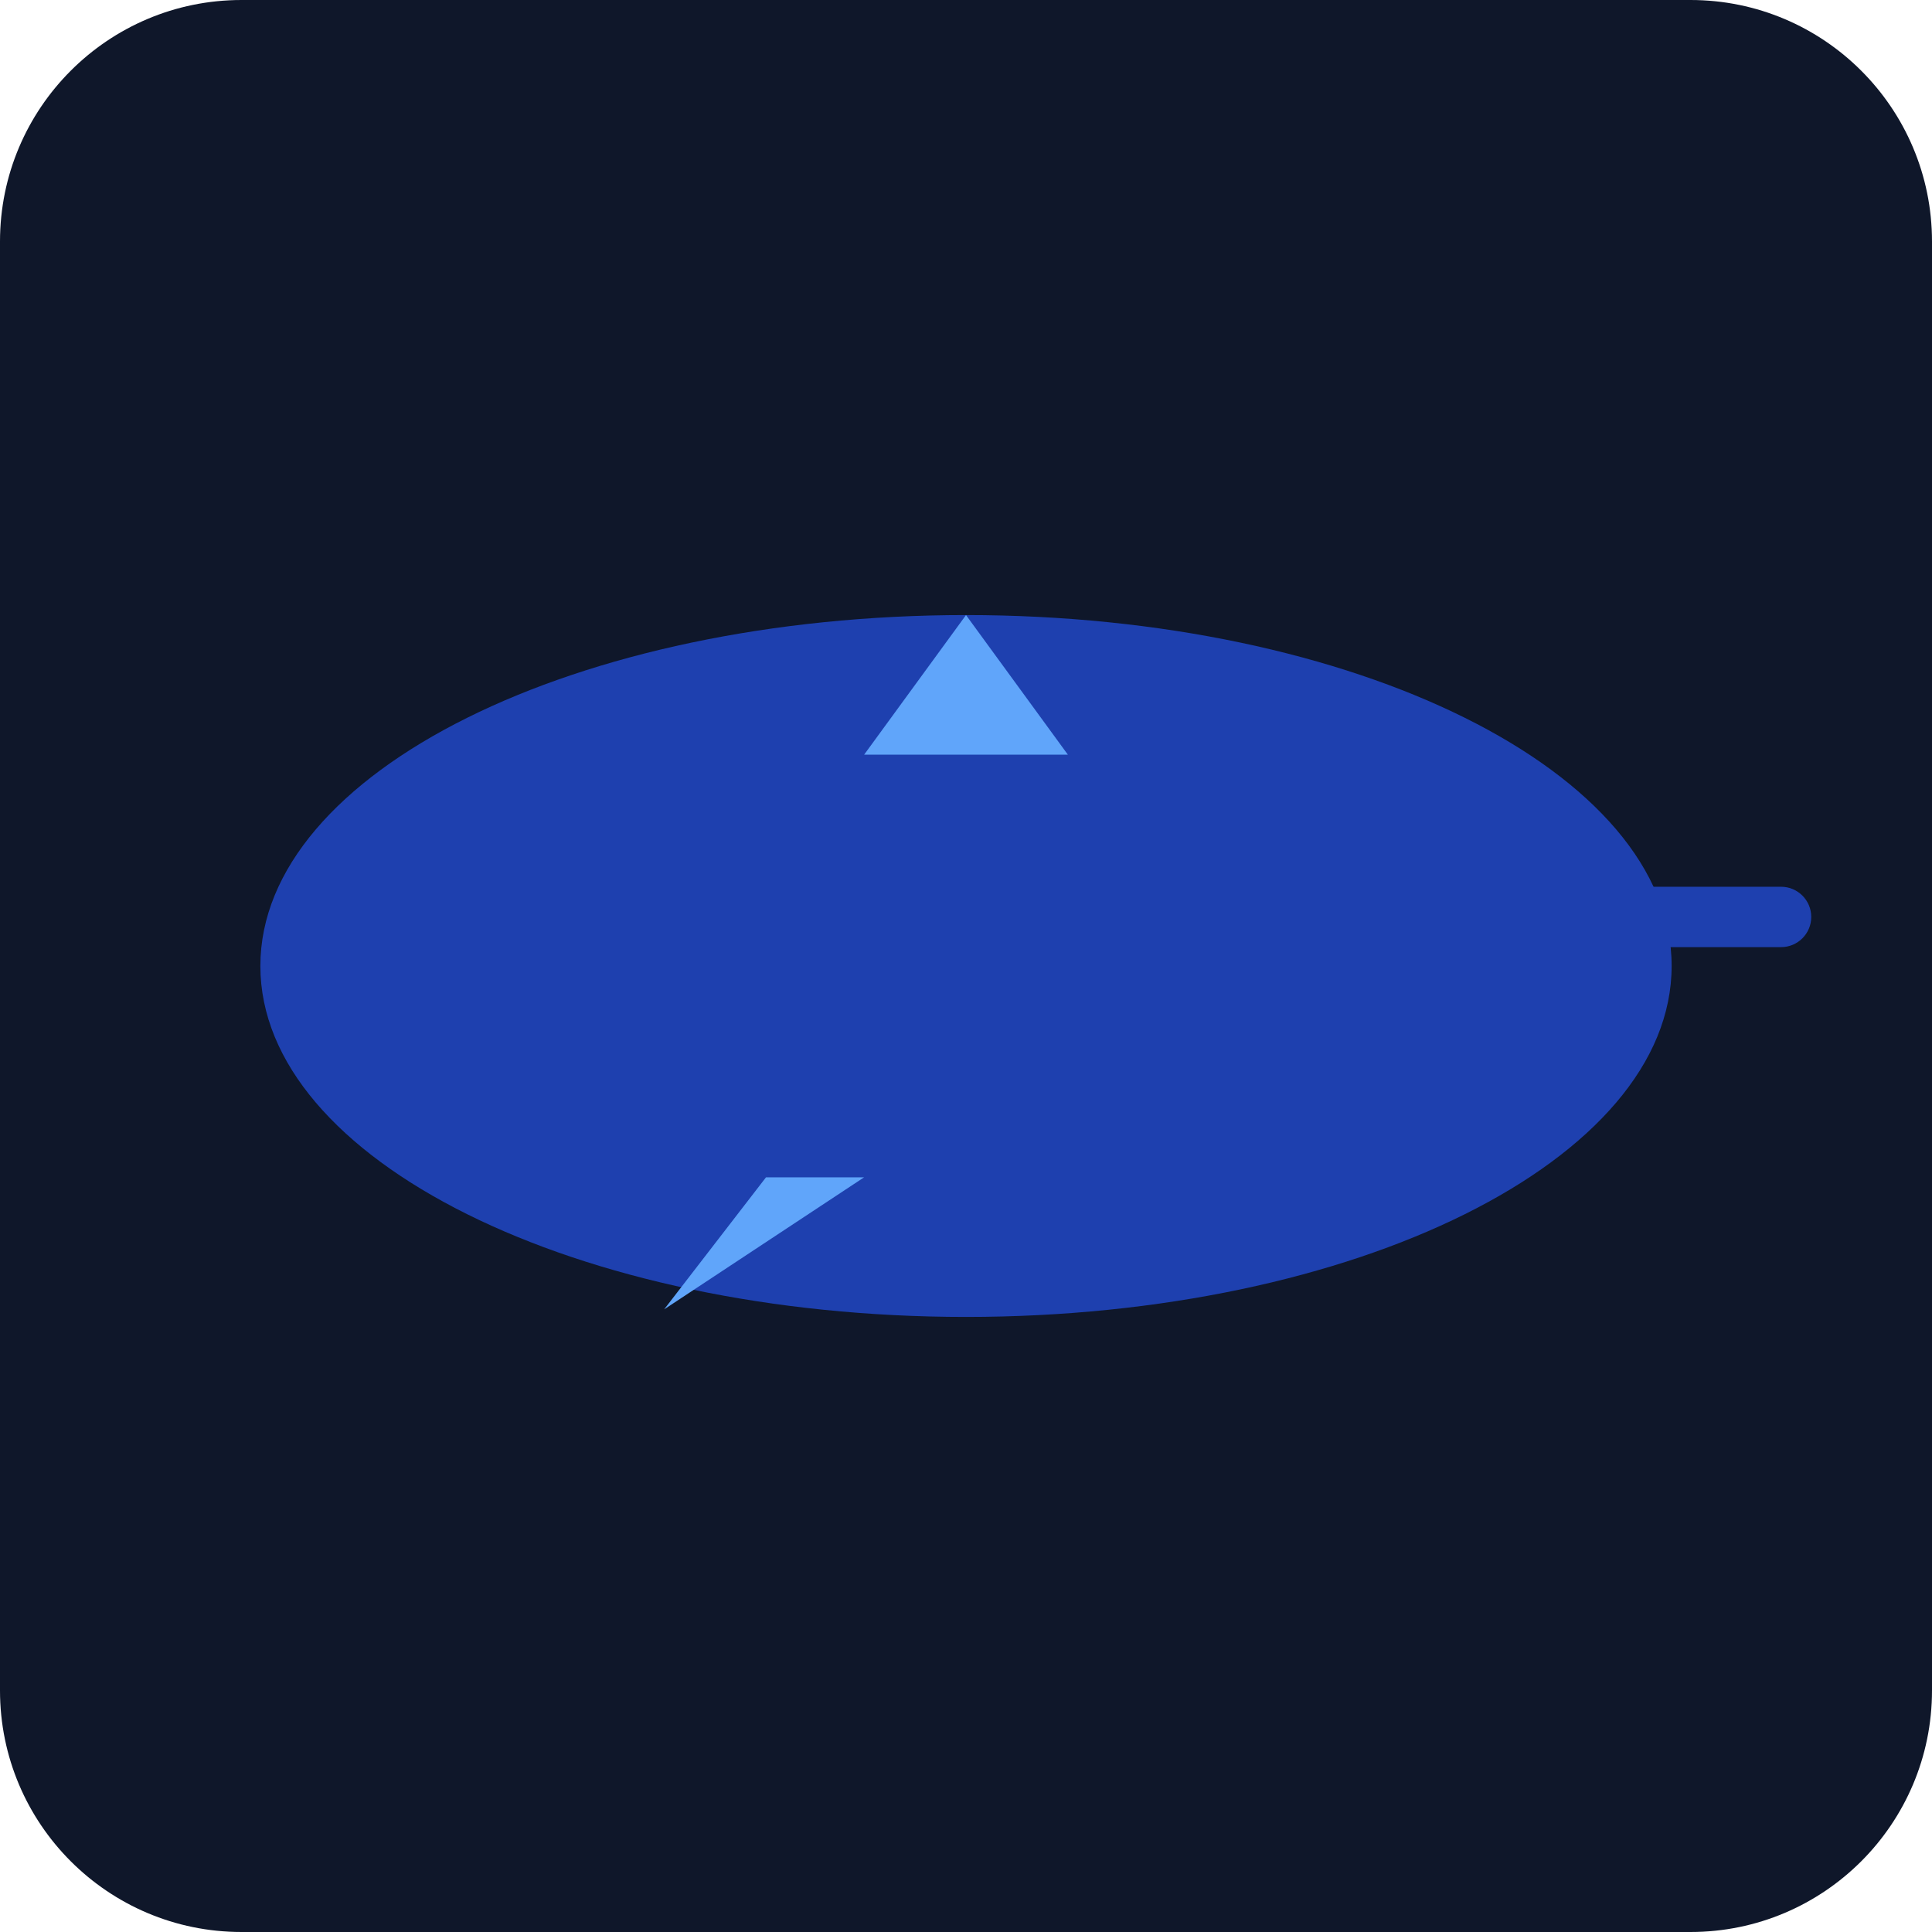
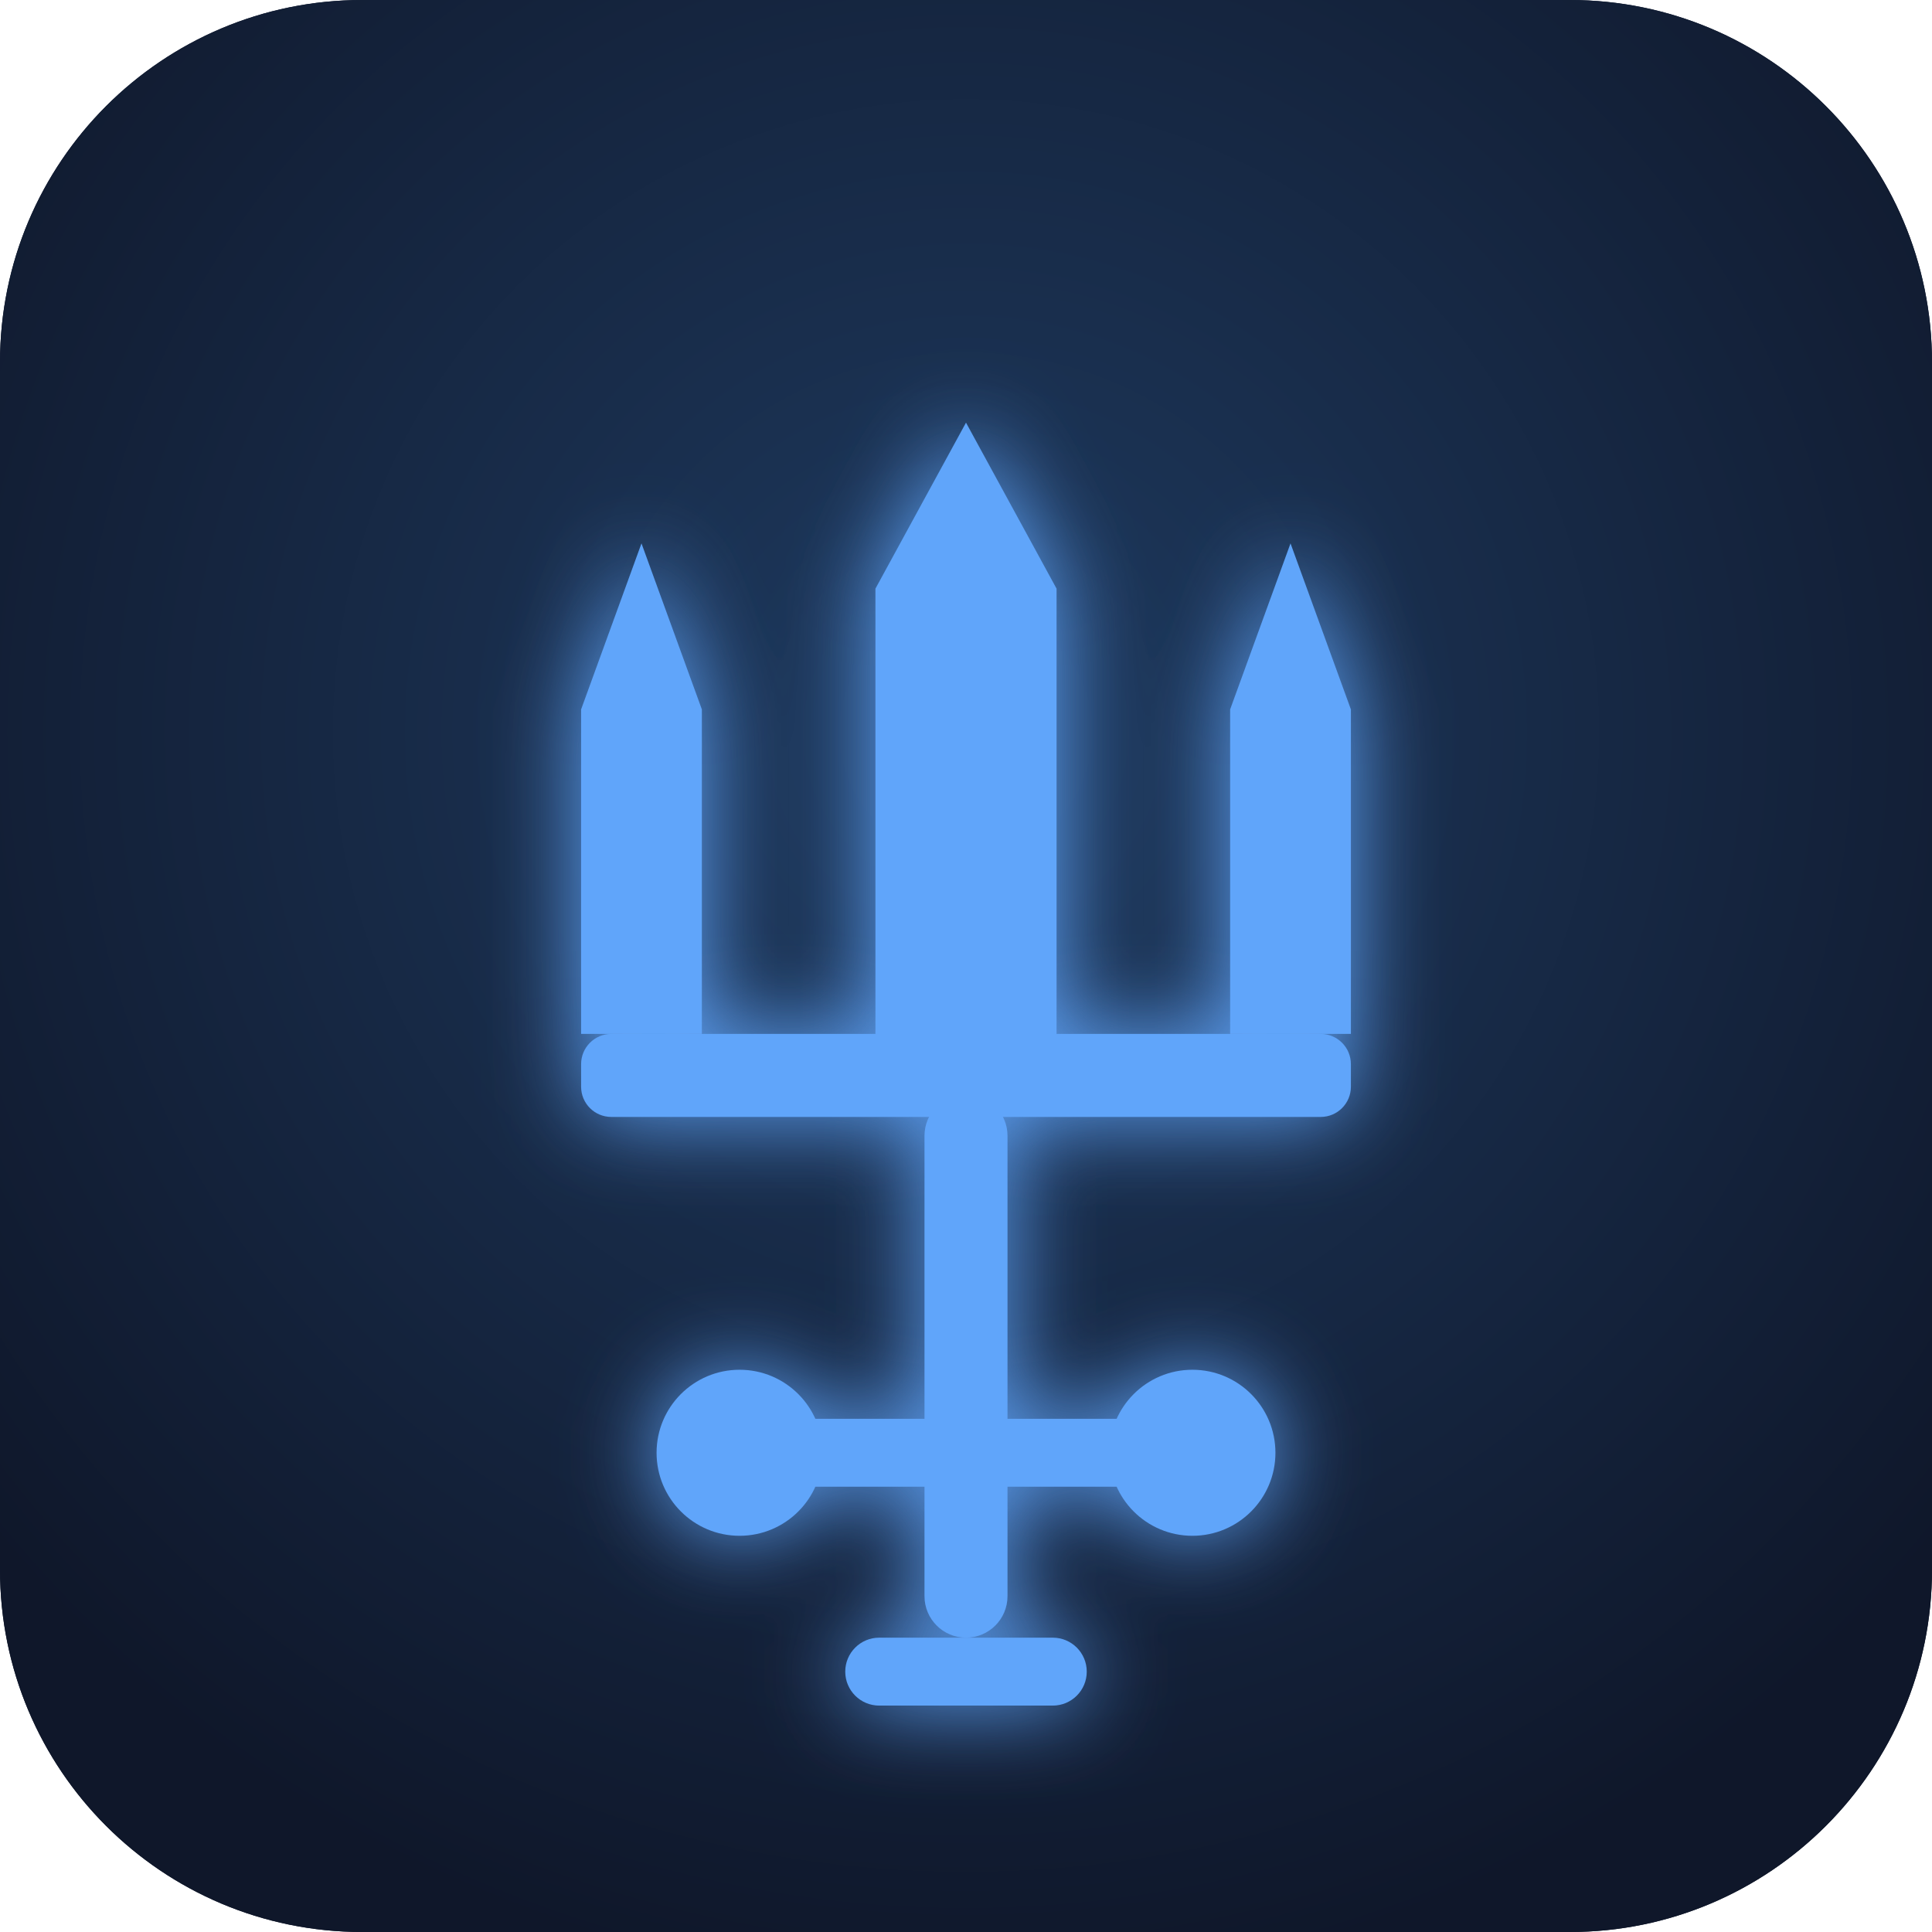
<svg xmlns="http://www.w3.org/2000/svg" viewBox="0 0 512 512" width="512" height="512">
-   <rect width="512" height="512" fill="#0f172a" rx="64" />
-   <ellipse cx="256" cy="256" rx="187" ry="93" fill="#1e40af" />
-   <path d="M256 163 L283 200 L229 200 Z" fill="#60a5fa" />
-   <path d="M203 312 L176 347 L229 312 Z" fill="#60a5fa" />
-   <rect x="427" y="235" width="53" height="16" rx="8" fill="#1e40af" />
+   <defs>
+     <radialGradient id="bg512" cx="50%" cy="38%" r="65%">
+       <stop offset="0%" stop-color="#1e3a5f" />
+       <stop offset="100%" stop-color="#0f172a" />
+     </radialGradient>
+     <filter id="glow512" x="-30%" y="-30%" width="160%" height="160%">
+       <feGaussianBlur stdDeviation="12" result="blur" />
+       <feMerge>
+         <feMergeNode in="blur" />
+         <feMergeNode in="SourceGraphic" />
+       </feMerge>
+     </filter>
+   </defs>
+   <rect width="512" height="512" rx="96" fill="#0f172a" />
+   <rect width="512" height="512" rx="96" fill="url(#bg512)" />
+   <g transform="translate(256,236)" fill="#60a5fa" filter="url(#glow512)">
+     <path d="M-102 38 L-102 -48 L-86 -92 L-70 -48 L-70 38 Z" />
+     <path d="M-24 54 L-24 -80 L0 -124 L24 -80 L24 54 Z" />
+     <path d="M70 38 L70 -48 L86 -92 L102 -48 L102 38 Z" />
+     <rect x="-102" y="38" width="204" height="22" rx="8" />
+     <rect x="-11" y="54" width="22" height="144" rx="11" />
+     <rect x="-60" y="140" width="120" height="18" rx="9" />
+     <circle cx="-60" cy="149" r="22" />
+     <circle cx="60" cy="149" r="22" />
+     <rect x="-32" y="198" width="64" height="18" rx="9" />
+   </g>
</svg>
